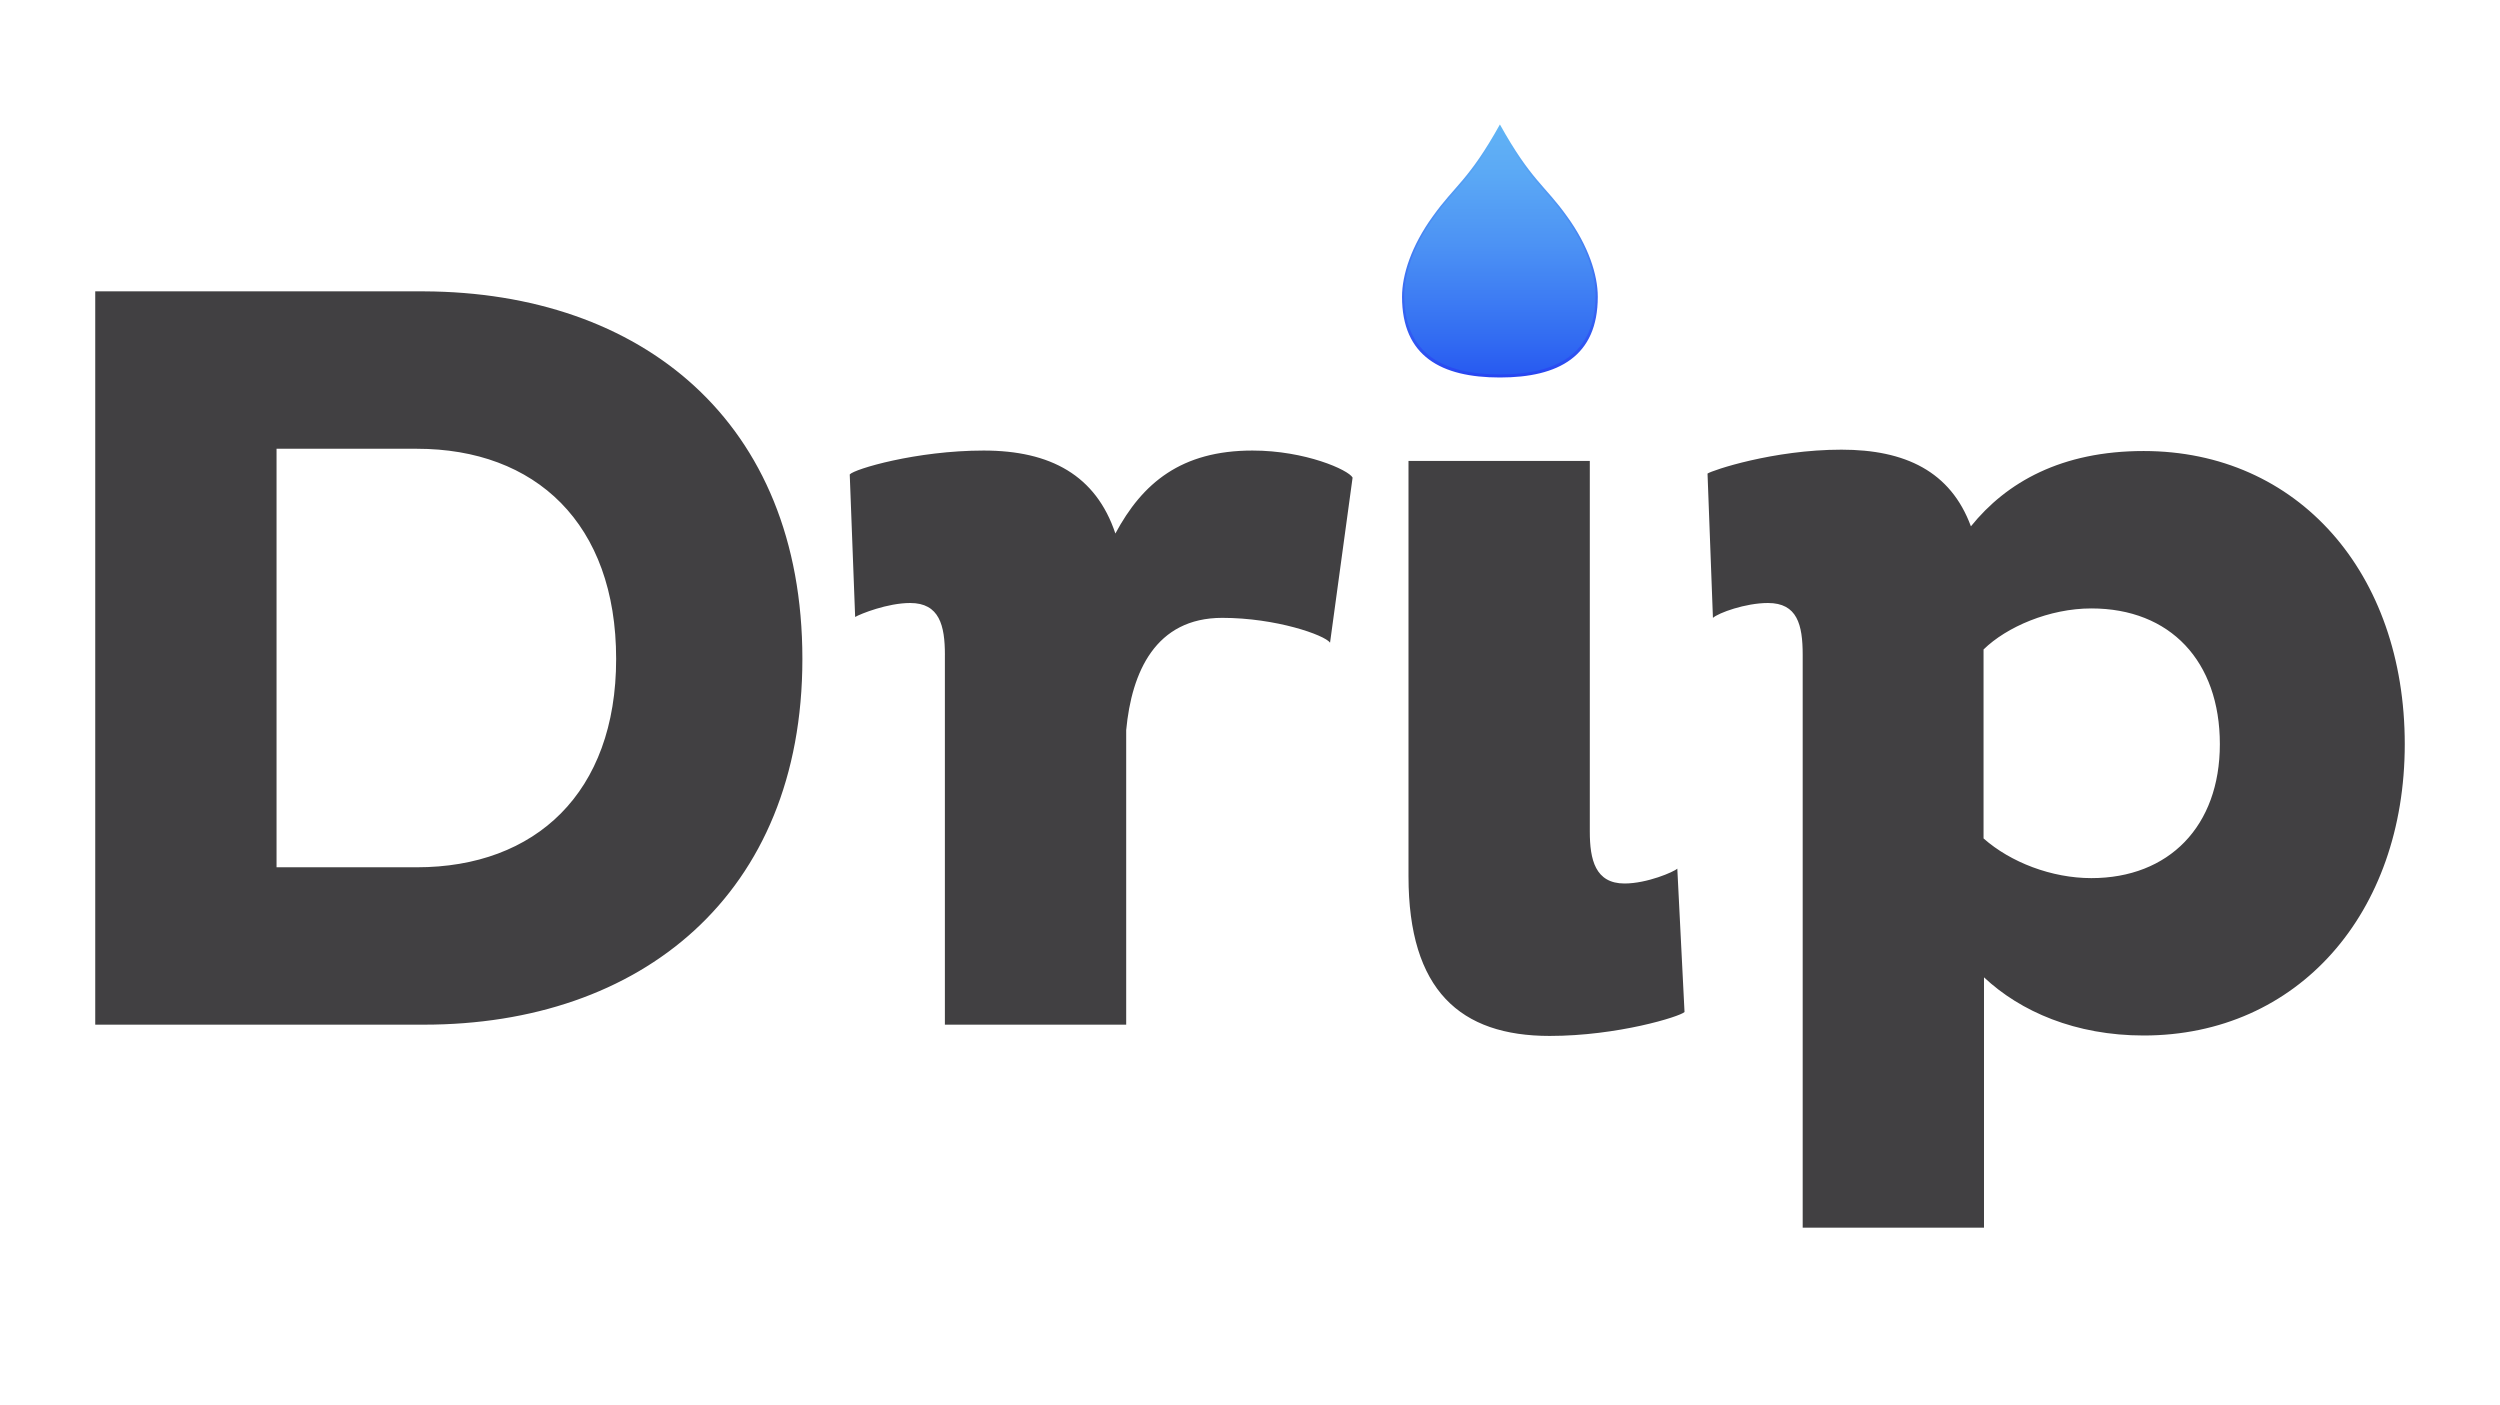
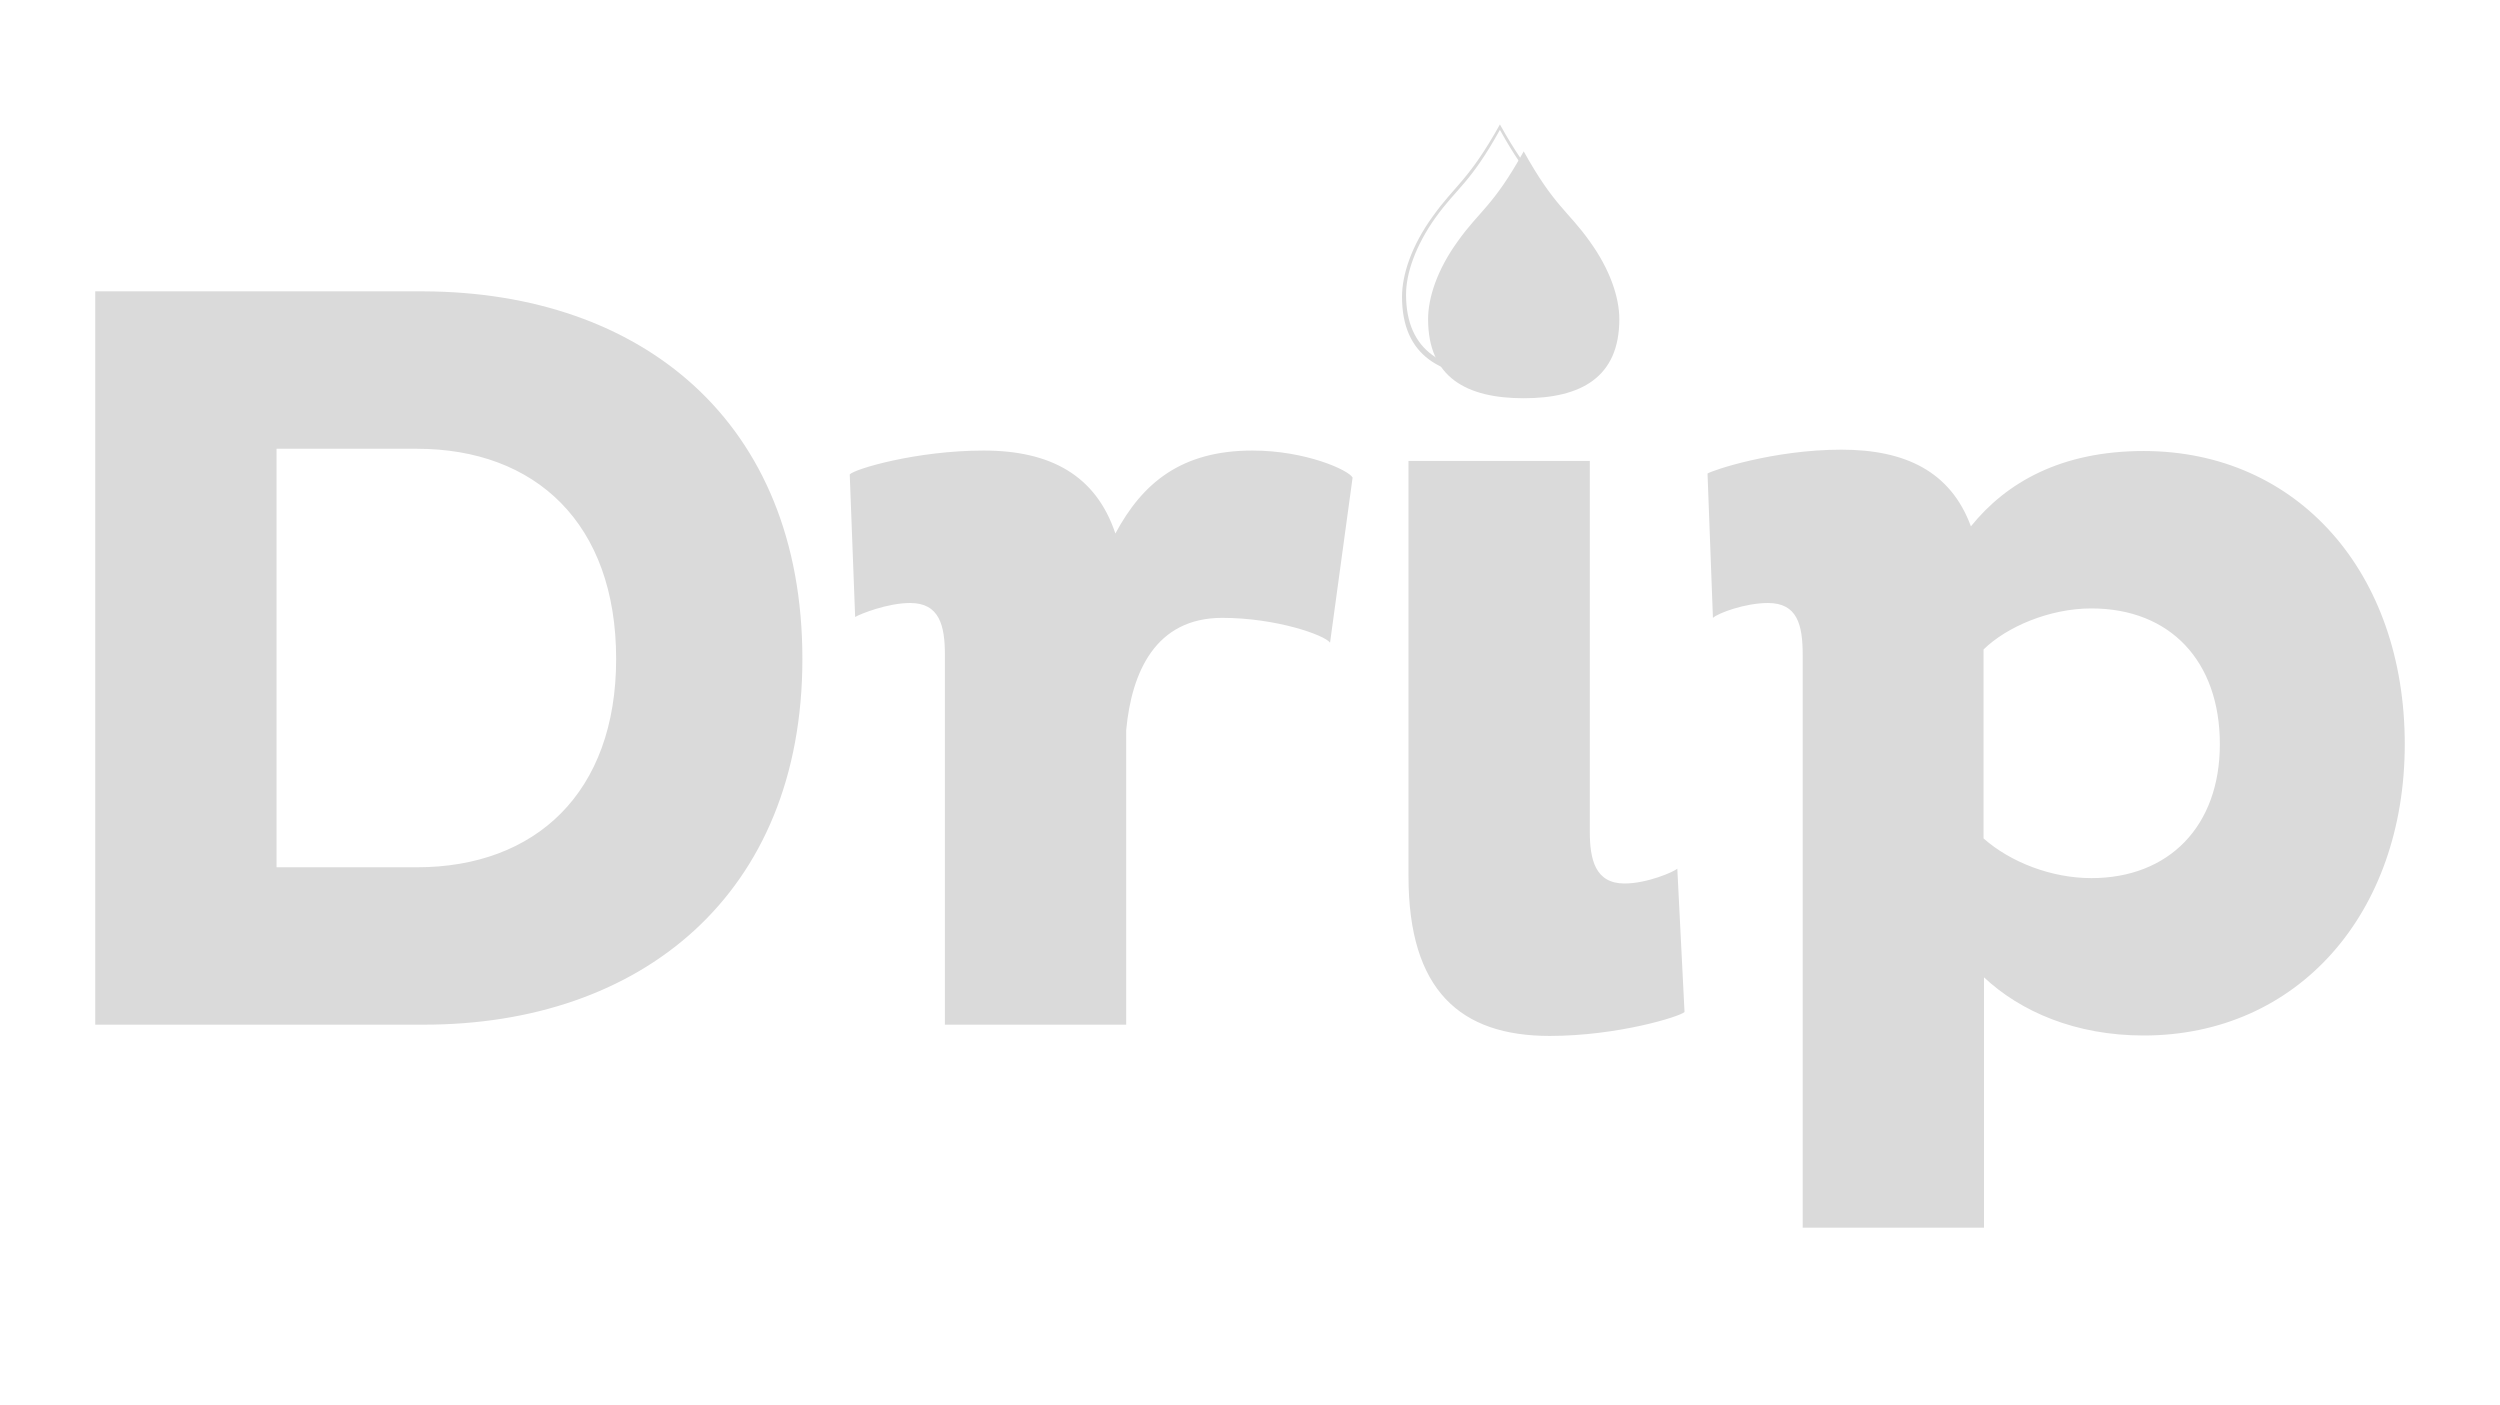
<svg xmlns="http://www.w3.org/2000/svg" width="105" height="59" preserveAspectRatio="xMidYMid">
+   <rect id="backgroundrect" width="100%" height="100%" x="0" y="0" fill="none" stroke="none" />
  <defs>
    <linearGradient id="linearGradient-1" y2="-6.33282296e-15%" x2="49.946%" y1="100.01%" x1="49.946%">
      <stop offset="0%" stop-color="#2746F1" />
      <stop offset="100%" stop-color="#61B7F5" />
    </linearGradient>
    <linearGradient id="linearGradient-2" y2="0.049%" x2="49.94%" y1="99.961%" x1="49.94%">
      <stop offset="0%" stop-color="#275AF1" />
      <stop offset="15.82%" stop-color="#336DF2" />
      <stop offset="52.28%" stop-color="#4C92F4" />
      <stop offset="81.62%" stop-color="#5BA9F5" />
      <stop offset="100%" stop-color="#61B2F5" />
    </linearGradient>
  </defs>
-   <g>
+   <g style="">
    <rect fill="none" id="canvas_background" height="61" width="107" y="-1" x="-1" />
  </g>
-   <g>
-     <g stroke="null" id="svg_1">
-       <path stroke="null" id="svg_2" fill="#414042" d="m4,12.237l13.808,0c9.111,0.038 15.892,5.436 15.892,15.437c0,9.925 -6.8,15.362 -15.892,15.362l-13.808,0l0,-30.799l0,0zm7.615,6.611l0,17.578l5.891,0c4.982,0 8.372,-3.125 8.372,-8.751c0,-5.701 -3.391,-8.827 -8.372,-8.827l-5.891,0l0,0zm28.071,8.656c0,-1.231 -0.227,-2.178 -1.459,-2.178c-0.947,0 -2.084,0.455 -2.311,0.587l-0.227,-5.986c0.189,-0.227 2.803,-1.004 5.626,-1.004c2.803,0 4.716,1.042 5.531,3.485c1.136,-2.121 2.765,-3.485 5.758,-3.485c2.216,0 4.035,0.814 4.205,1.136l-0.947,6.933c-0.227,-0.322 -2.273,-1.042 -4.527,-1.042c-2.803,0 -3.807,2.273 -4.035,4.716l0,12.369l-7.615,0l0,-15.532l0,0zm30.761,8.978c-0.133,0.133 -1.269,0.625 -2.216,0.625c-1.231,0 -1.459,-1.004 -1.459,-2.178l0,-15.57l-7.615,0l0,17.445c0,4.792 2.178,6.705 5.929,6.705c2.86,0 5.474,-0.814 5.664,-1.004l-0.303,-6.023zm5.266,15.078l0,-24.056c0,-1.269 -0.227,-2.178 -1.459,-2.178c-0.947,0 -2.084,0.417 -2.311,0.625l-0.227,-6.061c0.189,-0.133 2.765,-1.004 5.626,-1.004c2.671,0 4.584,0.909 5.436,3.22c1.496,-1.856 3.807,-3.163 7.255,-3.163c6.478,0 10.967,5.114 10.967,12.312c0,7.103 -4.489,12.236 -10.967,12.236c-2.86,0 -5.171,-1.004 -6.705,-2.443l0,10.513l-7.615,0l0,0zm7.596,-24.283l0,7.937c1.136,1.004 2.86,1.667 4.527,1.667c3.258,0 5.398,-2.178 5.398,-5.626c0,-3.485 -2.084,-5.701 -5.398,-5.701c-1.762,0 -3.561,0.777 -4.527,1.724l0,0z" />
-       <g stroke="null" id="svg_3">
-         <path stroke="null" id="svg_4" fill="url(#linearGradient-1)" d="m62.996,15.855c2.463,0 4.111,-0.89 4.111,-3.391c0,-0.928 -0.398,-2.141 -1.288,-3.372c-0.928,-1.307 -1.516,-1.516 -2.823,-3.865c-1.307,2.349 -1.895,2.558 -2.823,3.865c-0.89,1.231 -1.288,2.444 -1.288,3.372c0,2.501 1.648,3.391 4.111,3.391l0,0zm-2.709,-6.707c0.89,-1.25 1.459,-1.44 2.709,-3.694c1.25,2.254 1.819,2.444 2.709,3.694c0.853,1.175 1.231,2.33 1.231,3.221c0,2.387 -1.591,3.259 -3.941,3.259c-2.349,0 -3.941,-0.853 -3.941,-3.259c0,-0.89 0.398,-2.046 1.231,-3.221l0,0z" />
-         <path stroke="null" id="svg_5" fill="url(#linearGradient-2)" d="m62.996,15.726c2.394,0 4.016,-0.869 4.016,-3.321c0,-0.908 -0.386,-2.085 -1.255,-3.283c-0.908,-1.274 -1.487,-1.468 -2.761,-3.765c-1.274,2.298 -1.854,2.491 -2.761,3.765c-0.869,1.197 -1.255,2.375 -1.255,3.283c0,2.452 1.622,3.321 4.016,3.321l0,0z" />
+   <g style="" class="currentLayer">
+     <g stroke="null" id="svg_1" class="selected" fill="#dadada" fill-opacity="1">
+       <path stroke="null" id="svg_2" fill="#dadada" d="m4,12.237l13.808,0c9.111,0.038 15.892,5.436 15.892,15.437c0,9.925 -6.8,15.362 -15.892,15.362l-13.808,0l0,-30.799l0,0zm7.615,6.611l0,17.578l5.891,0c4.982,0 8.372,-3.125 8.372,-8.751c0,-5.701 -3.391,-8.827 -8.372,-8.827l-5.891,0l0,0zm28.071,8.656c0,-1.231 -0.227,-2.178 -1.459,-2.178c-0.947,0 -2.084,0.455 -2.311,0.587l-0.227,-5.986c0.189,-0.227 2.803,-1.004 5.626,-1.004c2.803,0 4.716,1.042 5.531,3.485c1.136,-2.121 2.765,-3.485 5.758,-3.485c2.216,0 4.035,0.814 4.205,1.136l-0.947,6.933c-0.227,-0.322 -2.273,-1.042 -4.527,-1.042c-2.803,0 -3.807,2.273 -4.035,4.716l0,12.369l-7.615,0l0,-15.532l0,0zm30.761,8.978c-0.133,0.133 -1.269,0.625 -2.216,0.625c-1.231,0 -1.459,-1.004 -1.459,-2.178l0,-15.57l-7.615,0l0,17.445c0,4.792 2.178,6.705 5.929,6.705c2.86,0 5.474,-0.814 5.664,-1.004l-0.303,-6.023zm5.266,15.078l0,-24.056c0,-1.269 -0.227,-2.178 -1.459,-2.178c-0.947,0 -2.084,0.417 -2.311,0.625l-0.227,-6.061c0.189,-0.133 2.765,-1.004 5.626,-1.004c2.671,0 4.584,0.909 5.436,3.22c1.496,-1.856 3.807,-3.163 7.255,-3.163c6.478,0 10.967,5.114 10.967,12.312c0,7.103 -4.489,12.236 -10.967,12.236c-2.86,0 -5.171,-1.004 -6.705,-2.443l0,10.513l-7.615,0l0,0zm7.596,-24.283l0,7.937c1.136,1.004 2.86,1.667 4.527,1.667c3.258,0 5.398,-2.178 5.398,-5.626c0,-3.485 -2.084,-5.701 -5.398,-5.701c-1.762,0 -3.561,0.777 -4.527,1.724l0,0z" fill-opacity="1" />
+       <g stroke="null" id="svg_3" transform="" fill="#dadada" fill-opacity="1">
+         <path stroke="null" id="svg_4" fill="#dadada" d="m62.996,15.855c2.463,0 4.111,-0.89 4.111,-3.391c0,-0.928 -0.398,-2.141 -1.288,-3.372c-0.928,-1.307 -1.516,-1.516 -2.823,-3.865c-1.307,2.349 -1.895,2.558 -2.823,3.865c-0.89,1.231 -1.288,2.444 -1.288,3.372c0,2.501 1.648,3.391 4.111,3.391l0,0zm-2.709,-6.707c0.89,-1.25 1.459,-1.44 2.709,-3.694c1.25,2.254 1.819,2.444 2.709,3.694c0.853,1.175 1.231,2.33 1.231,3.221c0,2.387 -1.591,3.259 -3.941,3.259c-2.349,0 -3.941,-0.853 -3.941,-3.259c0,-0.89 0.398,-2.046 1.231,-3.221l0,0z" fill-opacity="1" />
+         <path stroke="null" id="svg_5" fill="#dadada" d="m62.996,15.726c2.394,0 4.016,-0.869 4.016,-3.321c0,-0.908 -0.386,-2.085 -1.255,-3.283c-0.908,-1.274 -1.487,-1.468 -2.761,-3.765c-1.274,2.298 -1.854,2.491 -2.761,3.765c-0.869,1.197 -1.255,2.375 -1.255,3.283c0,2.452 1.622,3.321 4.016,3.321l0,0z" transform="translate(1, 1)" fill-opacity="1" />
      </g>
    </g>
  </g>
</svg>
